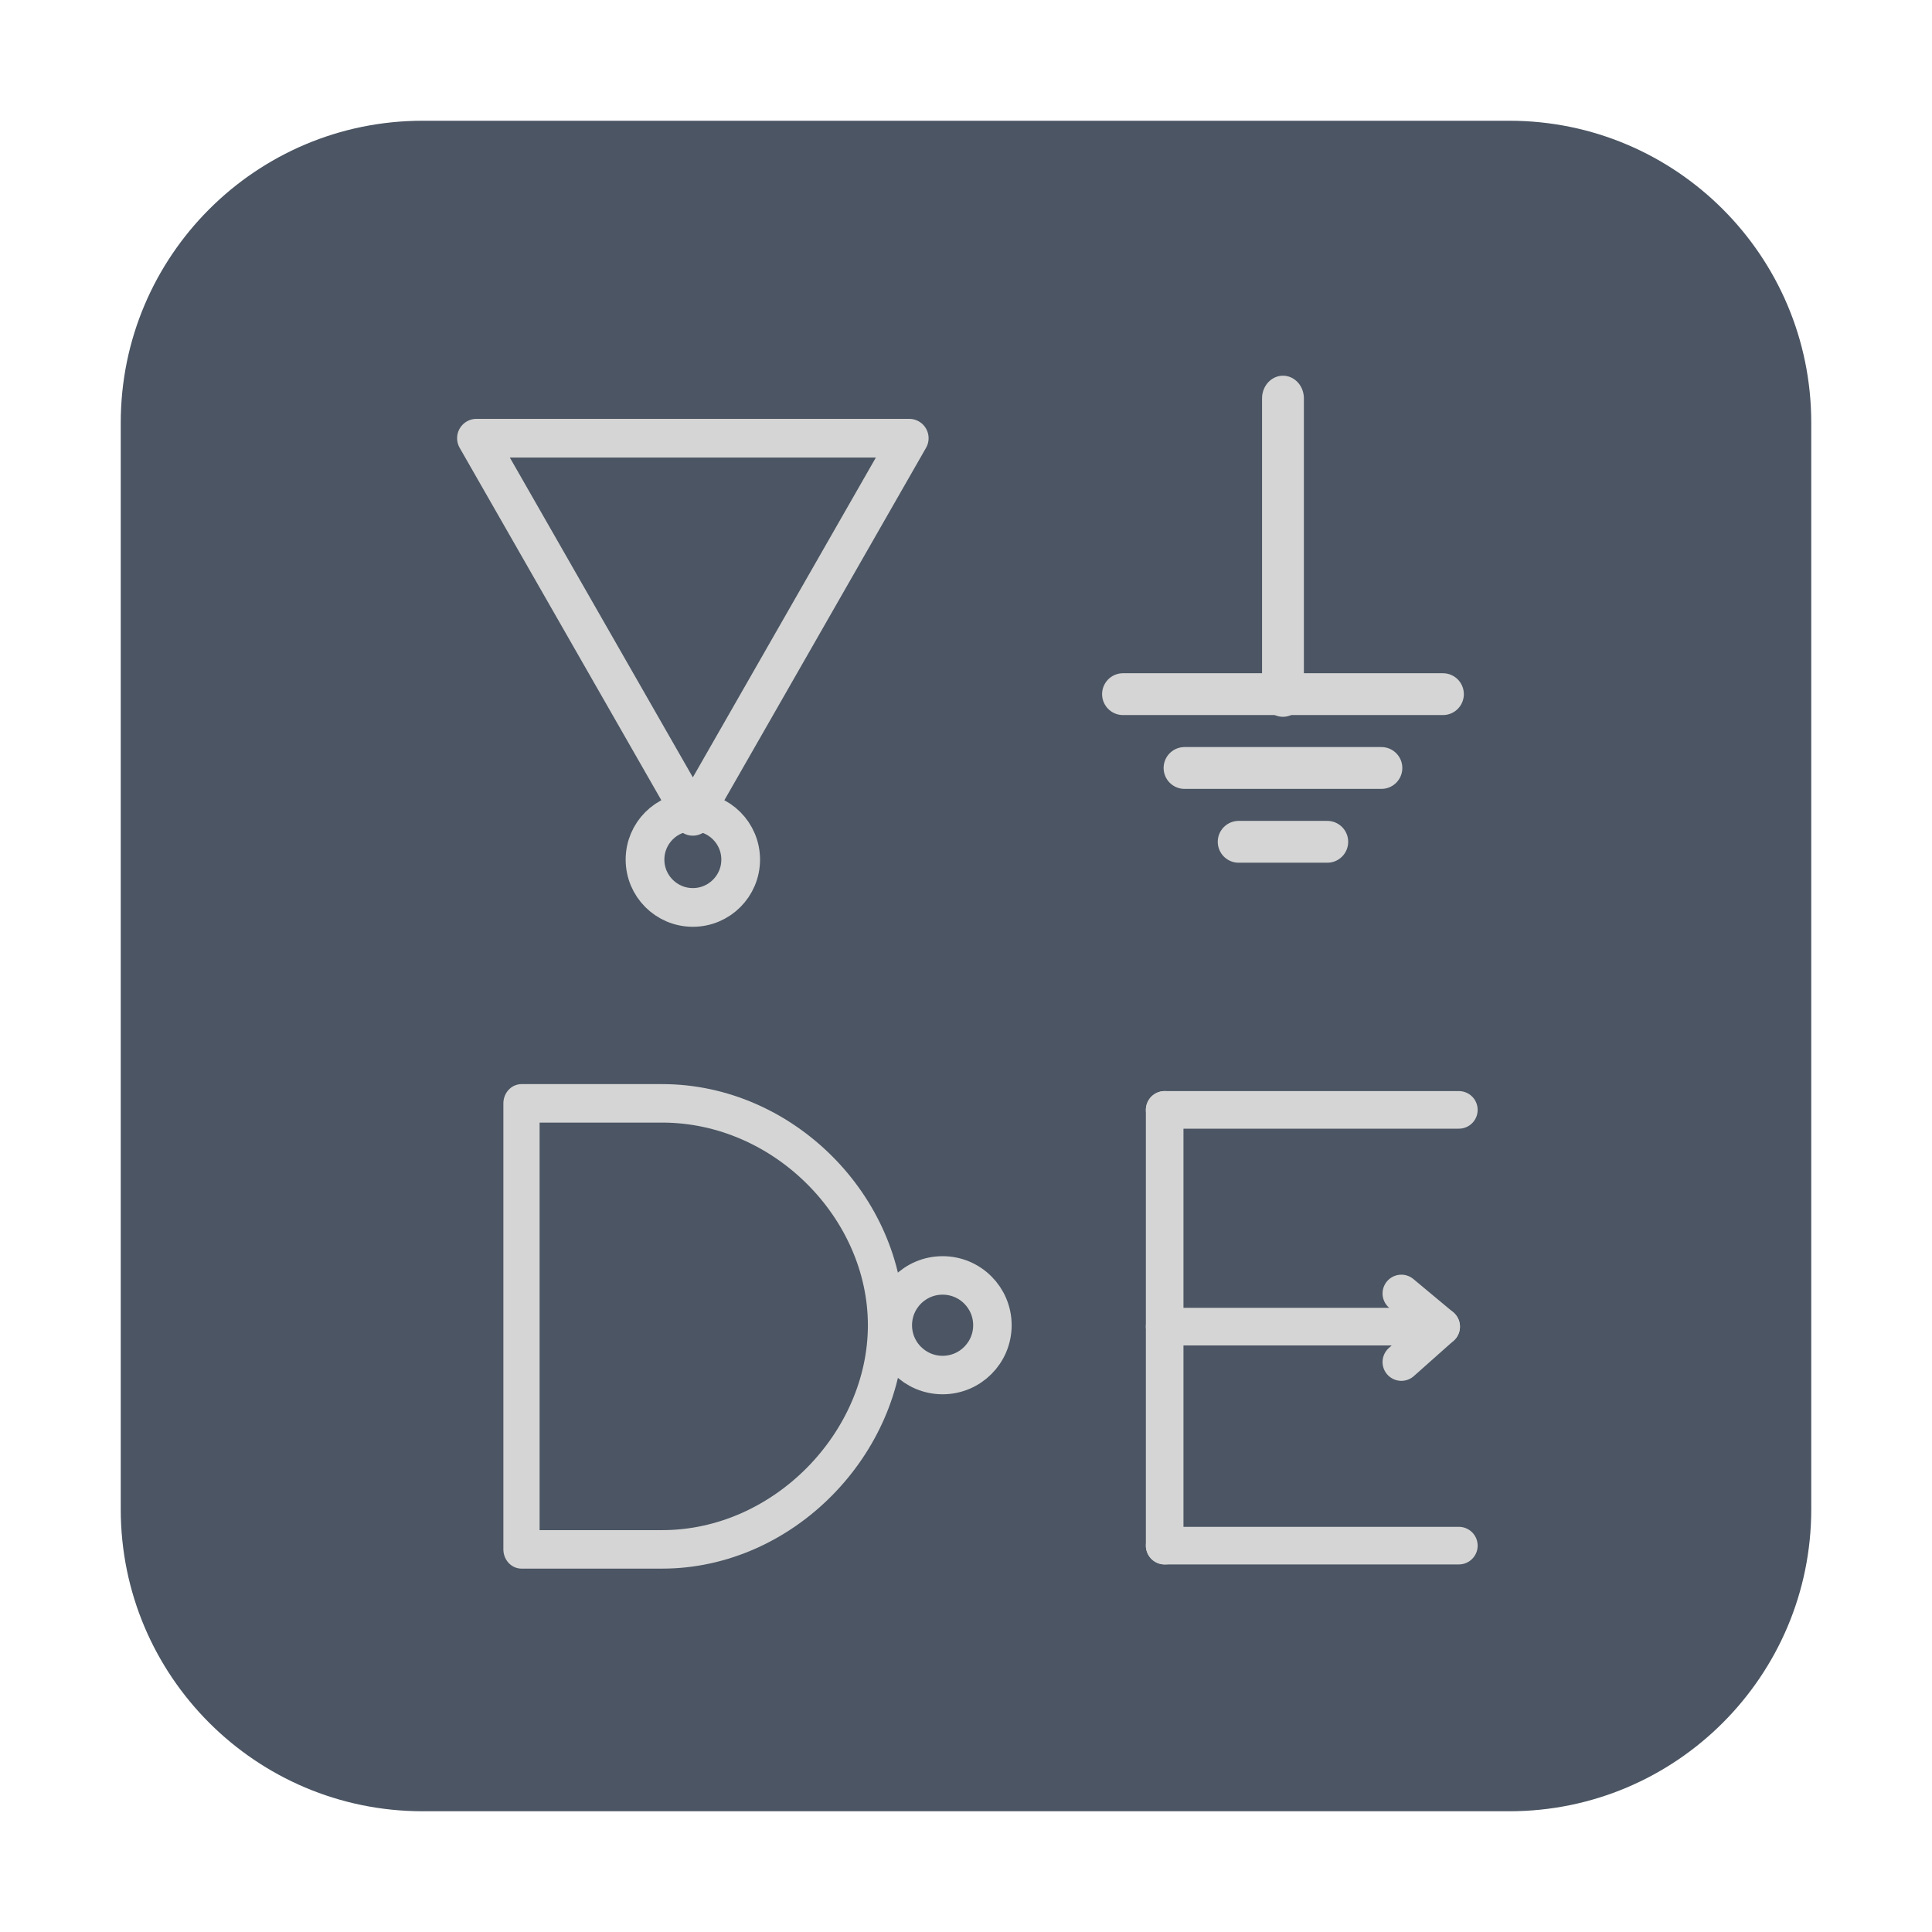
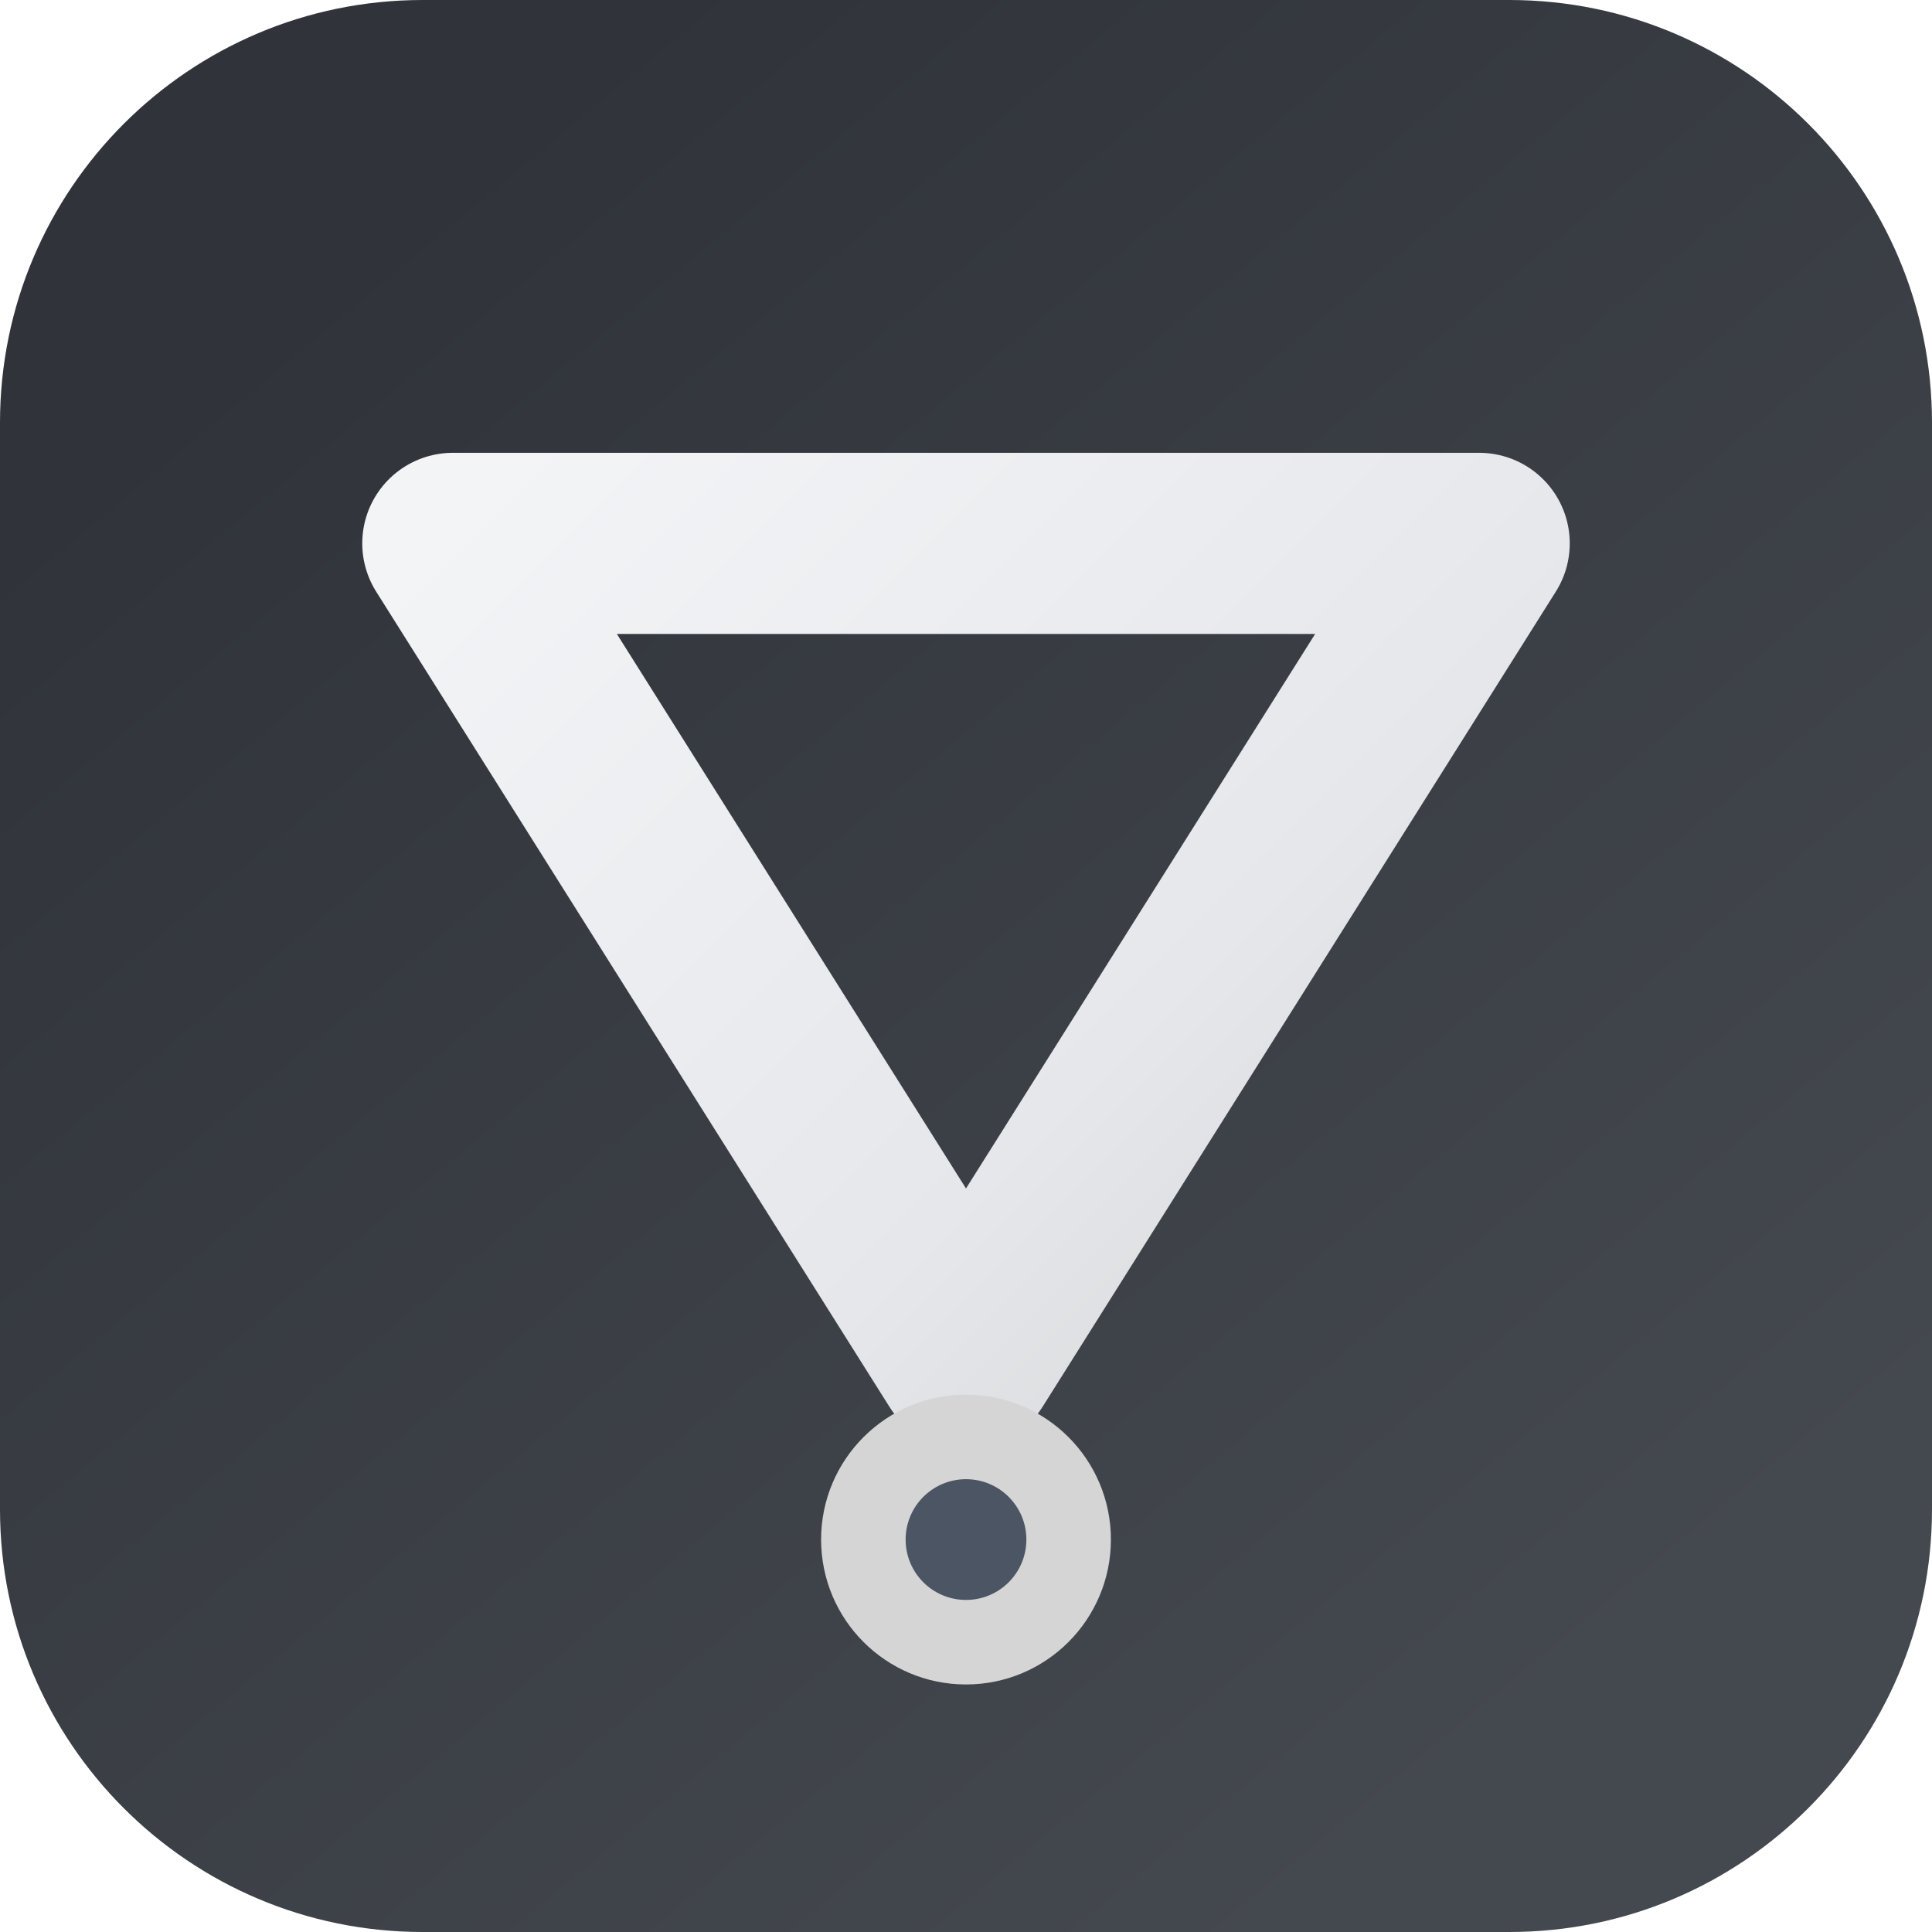
- <svg xmlns="http://www.w3.org/2000/svg" width="100%" height="100%" viewBox="0 0 512 512" version="1.1" xml:space="preserve" style="fill-rule:evenodd;clip-rule:evenodd;stroke-linecap:round;stroke-linejoin:round;">
-   <path d="M480,112L480,400C480,444.153 444.153,480 400,480L112,480C67.847,480 32,444.153 32,400L32,112C32,67.847 67.847,32 112,32L400,32C444.153,32 480,67.847 480,112Z" style="fill:rgb(75,85,99);" />
-   <g>
-     <g transform="matrix(0.925566,0,0,0.925566,114.1942,107.6796)">
-       <g transform="matrix(0.652174,0,0,0.652174,-22.82609,-16.30435)">
-         <path d="M55,39L245,39L150,205L55,39Z" style="fill:none;fill-rule:nonzero;stroke:rgb(213,213,213);stroke-width:17px;" />
-       </g>
-       <g transform="matrix(0.652174,0,0,0.652174,-22.82609,-16.30435)">
-         <circle cx="150" cy="224" r="21" style="fill:none;stroke:rgb(213,213,213);stroke-width:17px;" />
-       </g>
-     </g>
-     <g transform="matrix(1,0,0,1,265,92)">
-       <g transform="matrix(0.652174,0,0,0.706228,-174.1304,-25.27732)">
-         <path d="M382,55L382,166" style="fill:none;fill-rule:nonzero;stroke:rgb(213,213,213);stroke-width:17px;" />
-       </g>
-       <g transform="matrix(0.652174,0,0,0.652174,-174.1304,-16.30435)">
-         <path d="M317,166L447,166" style="fill:none;fill-rule:nonzero;stroke:rgb(213,213,213);stroke-width:17px;" />
-       </g>
-       <g transform="matrix(0.652174,0,0,0.652174,-174.1304,-16.30435)">
-         <path d="M342,196L422,196" style="fill:none;fill-rule:nonzero;stroke:rgb(213,213,213);stroke-width:17px;" />
-       </g>
-       <g transform="matrix(0.652174,0,0,0.652174,-174.1304,-16.30435)">
-         <path d="M364,226L400,226" style="fill:none;fill-rule:nonzero;stroke:rgb(213,213,213);stroke-width:17px;" />
-       </g>
-     </g>
-     <g transform="matrix(1,0,0,1,122,278)">
-       <g transform="matrix(0.564912,0,0,0.6,-281.5088,-9)">
-         <path d="M527,39L593,39C650,39 698,85 698,137C698,189 650,236 593,236L527,236L527,39Z" style="fill:none;fill-rule:nonzero;stroke:rgb(213,213,213);stroke-width:17px;" />
-       </g>
-       <g transform="matrix(0.6,0,0,0.6,-306,-9)">
-         <circle cx="723" cy="137" r="22" style="fill:none;stroke:rgb(213,213,213);stroke-width:17px;" />
-       </g>
-     </g>
-     <g transform="matrix(0.898816,0,0,0.898816,278.7538,285.9239)">
-       <g transform="matrix(0.652174,0,0,0.652174,-511.3043,-16.30435)">
-         <path d="M835,39L968,39" style="fill:none;fill-rule:nonzero;stroke:rgb(213,213,213);stroke-width:17px;" />
-       </g>
-       <g transform="matrix(0.652174,0,0,0.652174,-511.3043,-16.30435)">
-         <path d="M835,39L835,236" style="fill:none;fill-rule:nonzero;stroke:rgb(213,213,213);stroke-width:17px;" />
-       </g>
-       <g transform="matrix(0.652174,0,0,0.652174,-511.3043,-16.30435)">
-         <path d="M835,236L968,236" style="fill:none;fill-rule:nonzero;stroke:rgb(213,213,213);stroke-width:17px;" />
-       </g>
-       <g transform="matrix(0.652174,0,0,0.652174,-511.3043,-16.30435)">
-         <path d="M835,137L960,137" style="fill:none;fill-rule:nonzero;stroke:rgb(213,213,213);stroke-width:17px;" />
-       </g>
-       <g transform="matrix(0.652174,0,0,0.652174,-511.3043,-16.30435)">
-         <path d="M942,122L960,137L942,153" style="fill:none;fill-rule:nonzero;stroke:rgb(213,213,213);stroke-width:17px;" />
-       </g>
-     </g>
-   </g>
+ <svg xmlns="http://www.w3.org/2000/svg" viewBox="0 0 64 64" role="img" aria-label="Vide">
+   <defs>
+     <linearGradient id="bg" x1="12" x2="52" y1="8" y2="56" gradientUnits="userSpaceOnUse">
+       <stop offset="0" stop-color="#30343a" />
+       <stop offset="1" stop-color="#44494f" />
+     </linearGradient>
+     <linearGradient id="mark" x1="16" x2="48" y1="16" y2="48" gradientUnits="userSpaceOnUse">
+       <stop offset="0" stop-color="#f3f4f6" />
+       <stop offset=".62" stop-color="#e5e7eb" />
+       <stop offset="1" stop-color="#d5d5d5" />
+     </linearGradient>
+   </defs>
+   <rect width="64" height="64" rx="14" fill="url(#bg)" />
+   <path d="M15 18h34L32 45 15 18Z" fill="none" stroke="url(#mark)" stroke-linecap="round" stroke-linejoin="round" stroke-width="6" />
+   <circle cx="32" cy="51" r="4.8" fill="#d5d5d5" />
+   <circle cx="32" cy="51" r="2" fill="#4b5563" />
</svg>
